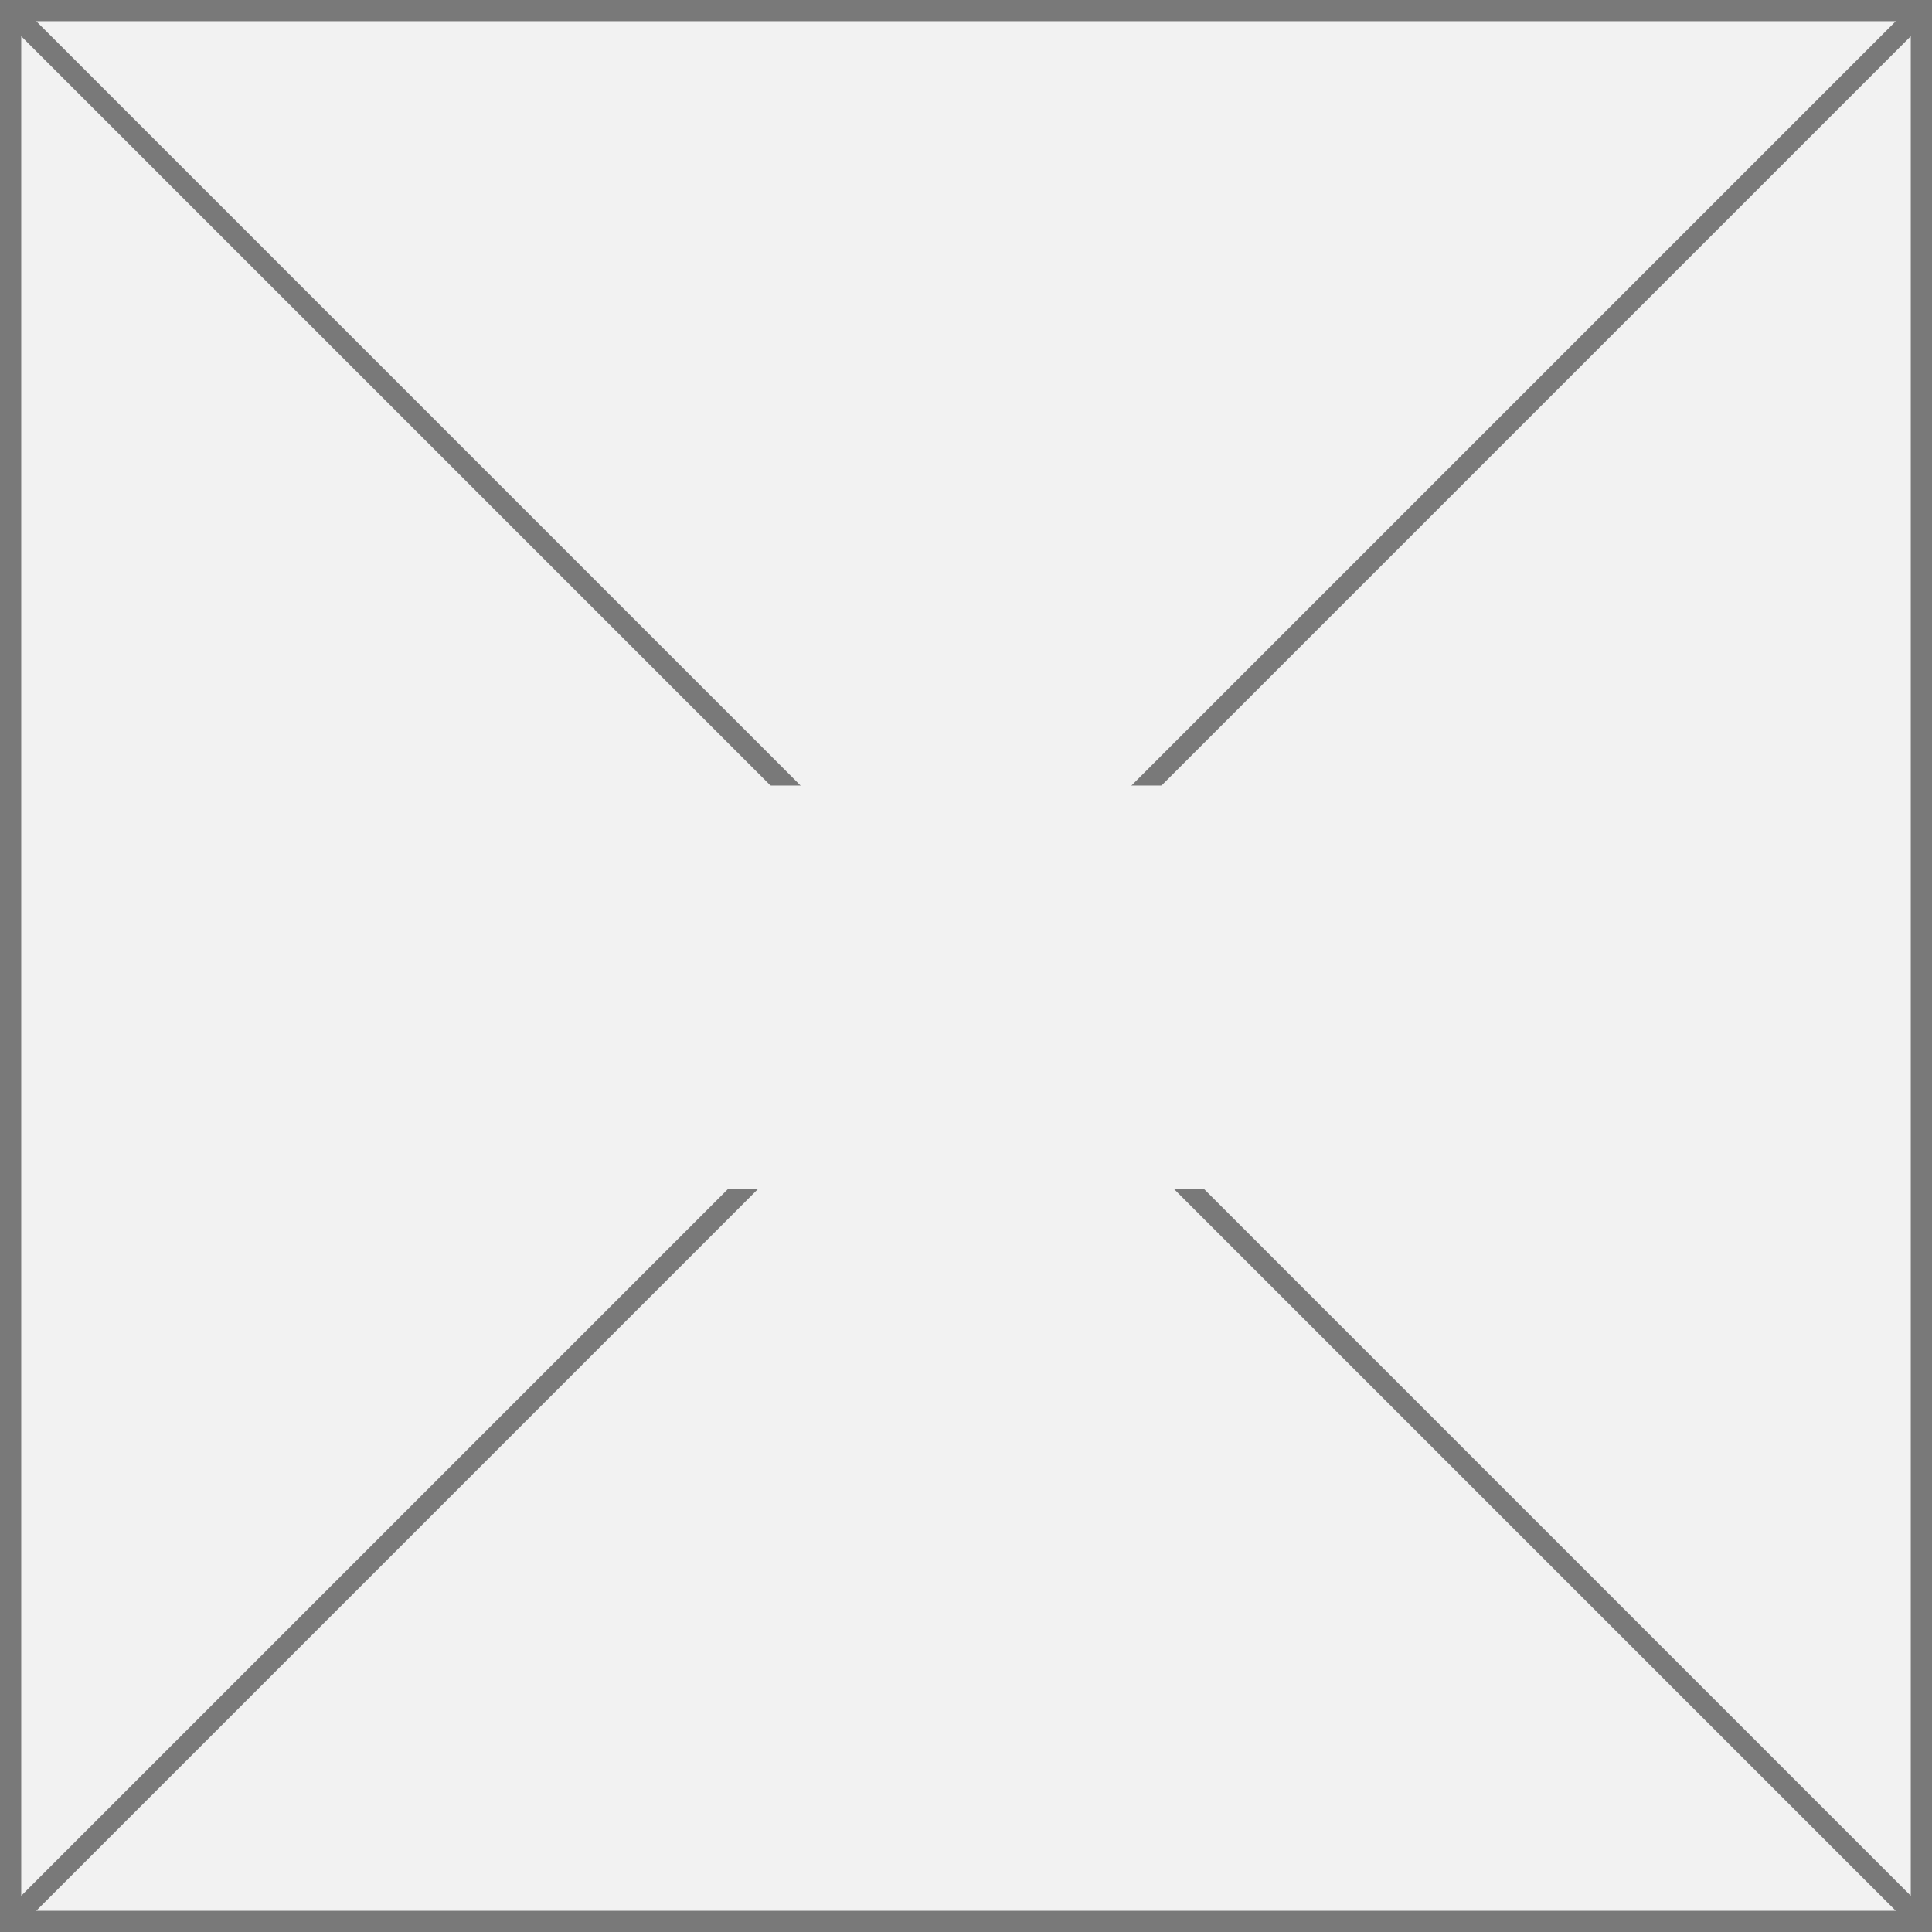
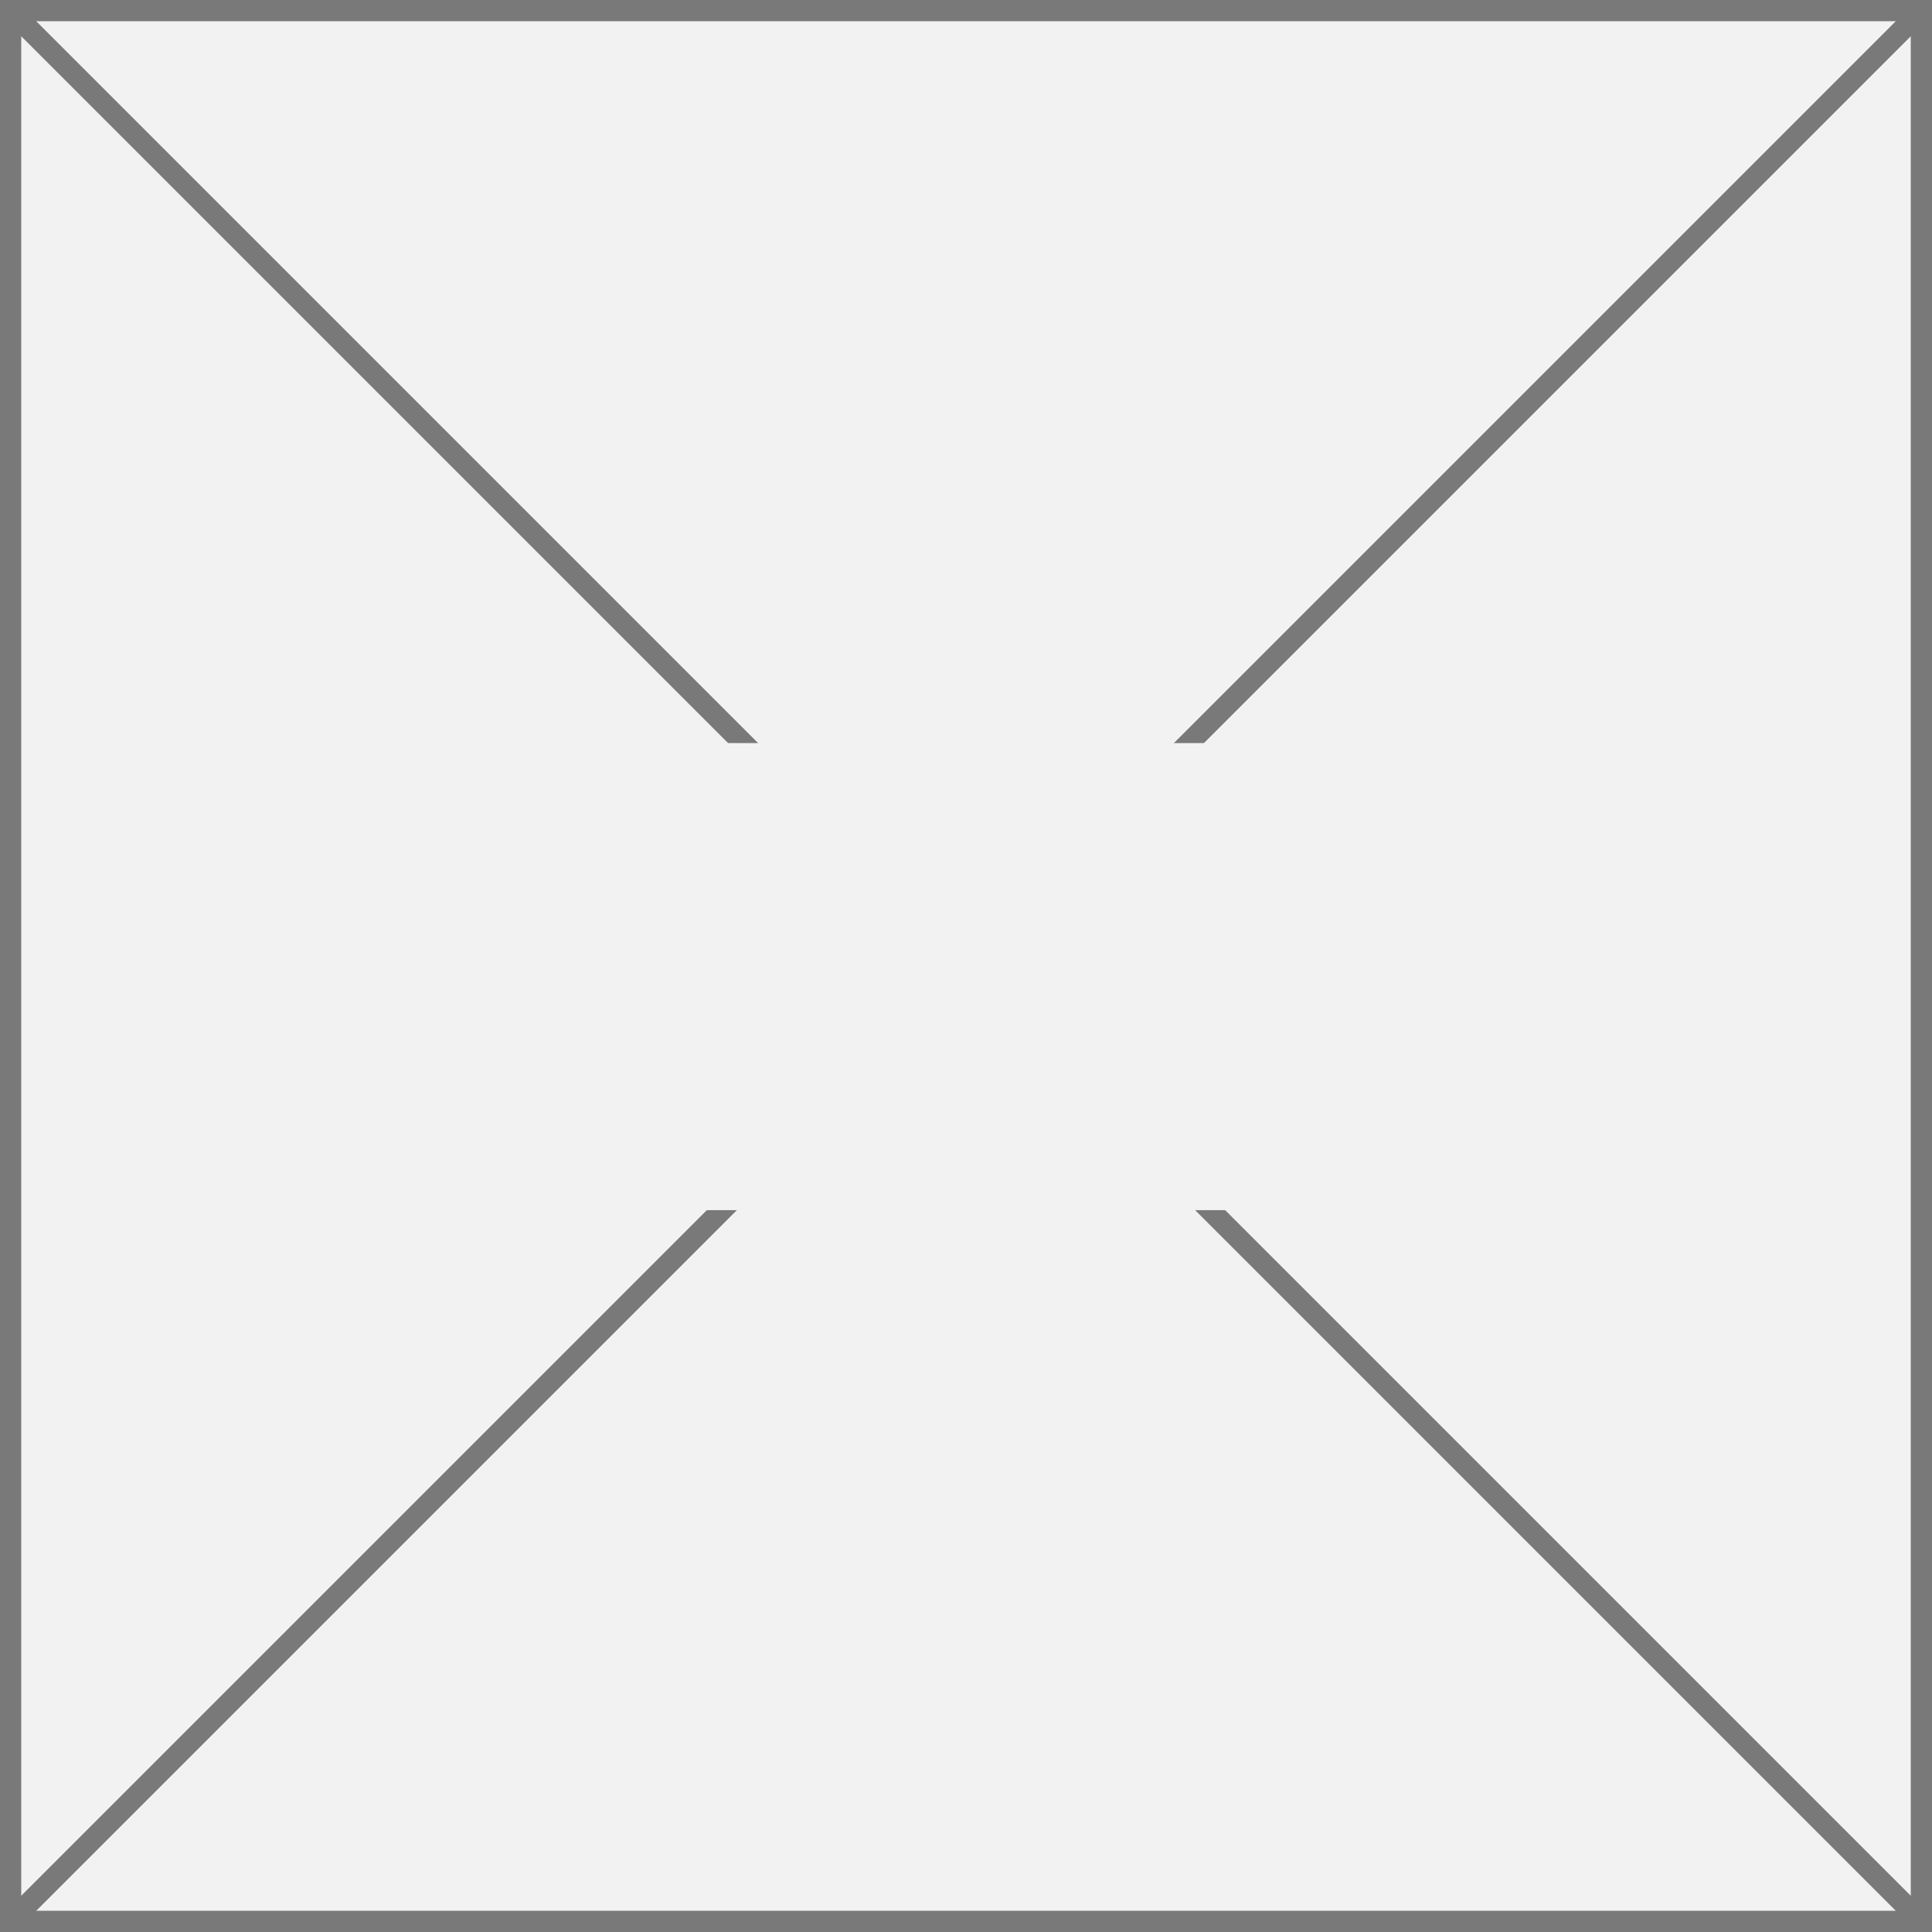
<svg xmlns="http://www.w3.org/2000/svg" version="1.1" width="91px" height="91px">
  <defs>
-     <mask fill="white" id="clip1547">
-       <path d="M 42.76 755  L 84.24 755  L 84.24 774  L 42.76 774  Z M 17 718  L 108 718  L 108 809  L 17 809  Z " fill-rule="evenodd" />
+     <mask fill="white" id="clip141">
+       <path d="M 50 243  L 77 243  L 77 265  L 50 265  Z M 17 208  L 108 208  L 108 299  L 17 299  Z " fill-rule="evenodd" />
    </mask>
  </defs>
-   <g transform="matrix(1 0 0 1 -17 -718 )">
-     <path d="M 17.5 718.5  L 107.5 718.5  L 107.5 808.5  L 17.5 808.5  L 17.5 718.5  Z " fill-rule="nonzero" fill="#f2f2f2" stroke="none" />
-     <path d="M 17.5 718.5  L 107.5 718.5  L 107.5 808.5  L 17.5 808.5  L 17.5 718.5  Z " stroke-width="1" stroke="#797979" fill="none" />
-     <path d="M 17.354 718.354  L 107.646 808.646  M 107.646 718.354  L 17.354 808.646  " stroke-width="1" stroke="#797979" fill="none" mask="url(#clip1547)" />
+   <g transform="matrix(1 0 0 1 -17 -208 )">
+     <path d="M 17.5 208.5  L 107.5 208.5  L 107.5 298.5  L 17.5 298.5  L 17.5 208.5  Z " fill-rule="nonzero" fill="#f2f2f2" stroke="none" />
+     <path d="M 17.5 208.5  L 107.5 208.5  L 107.5 298.5  L 17.5 298.5  L 17.5 208.5  Z " stroke-width="1" stroke="#797979" fill="none" />
+     <path d="M 17.354 208.354  L 107.646 298.646  M 107.646 208.354  L 17.354 298.646  " stroke-width="1" stroke="#797979" fill="none" mask="url(#clip141)" />
  </g>
</svg>
